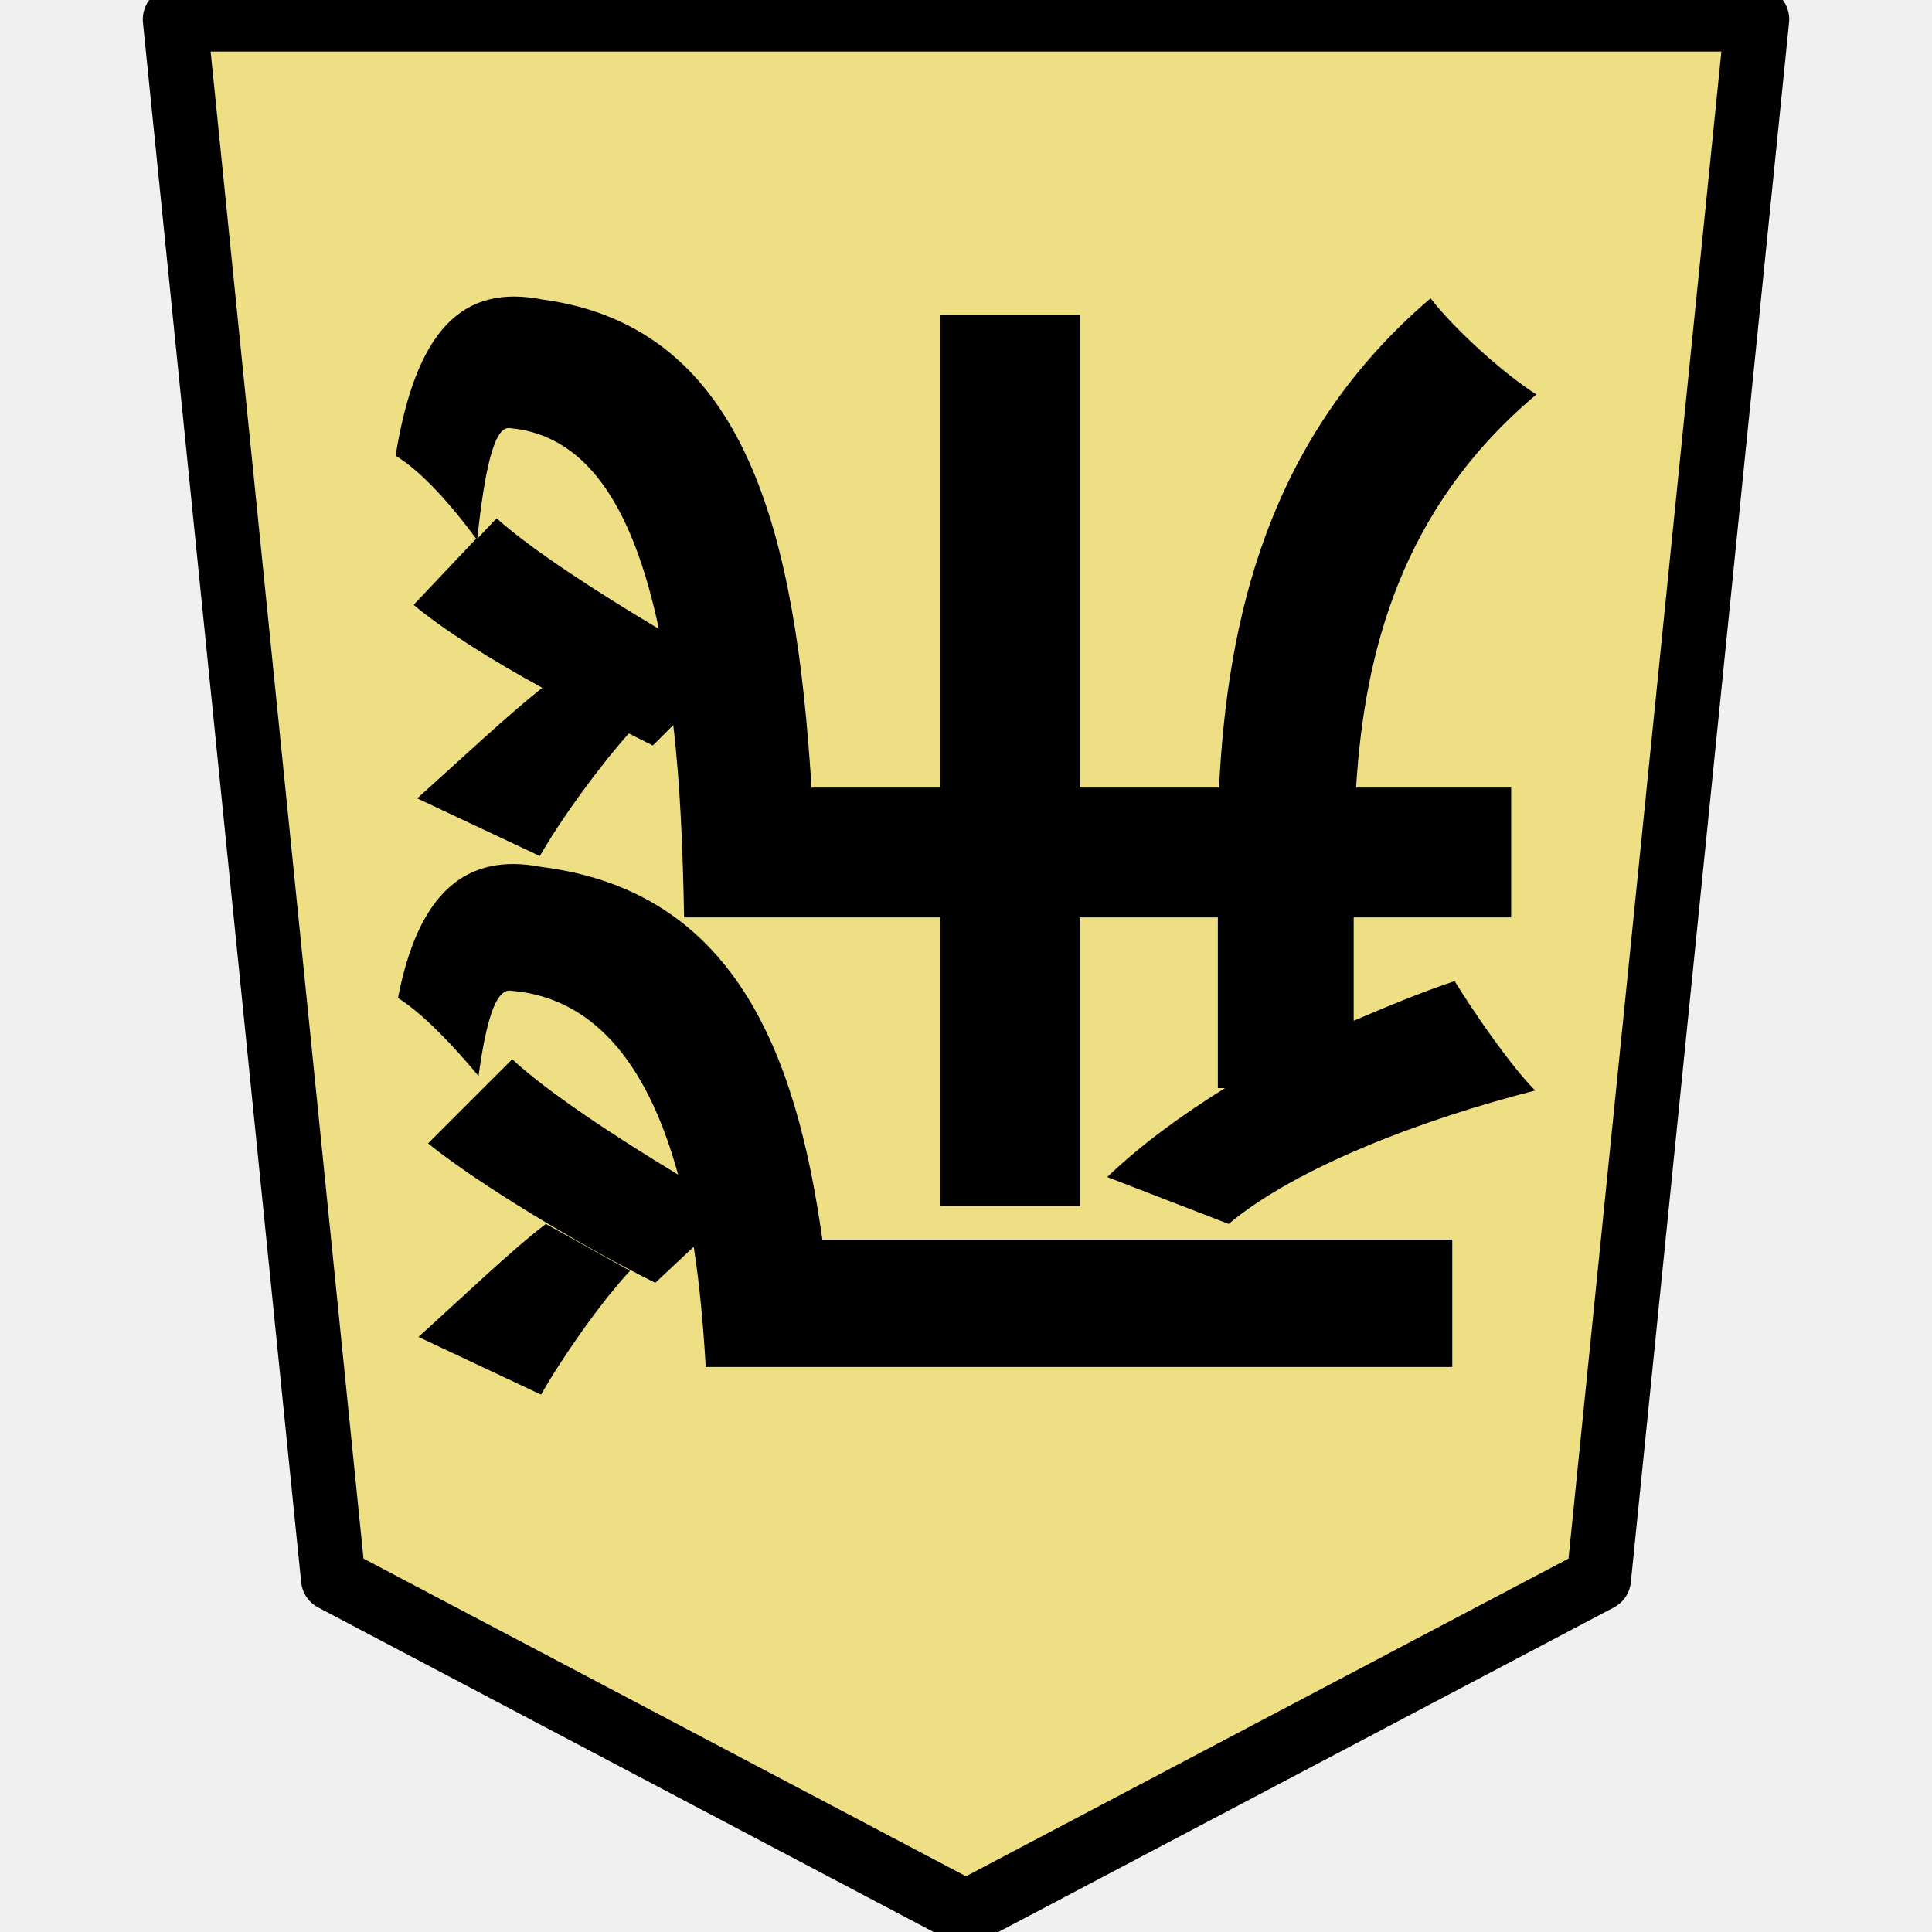
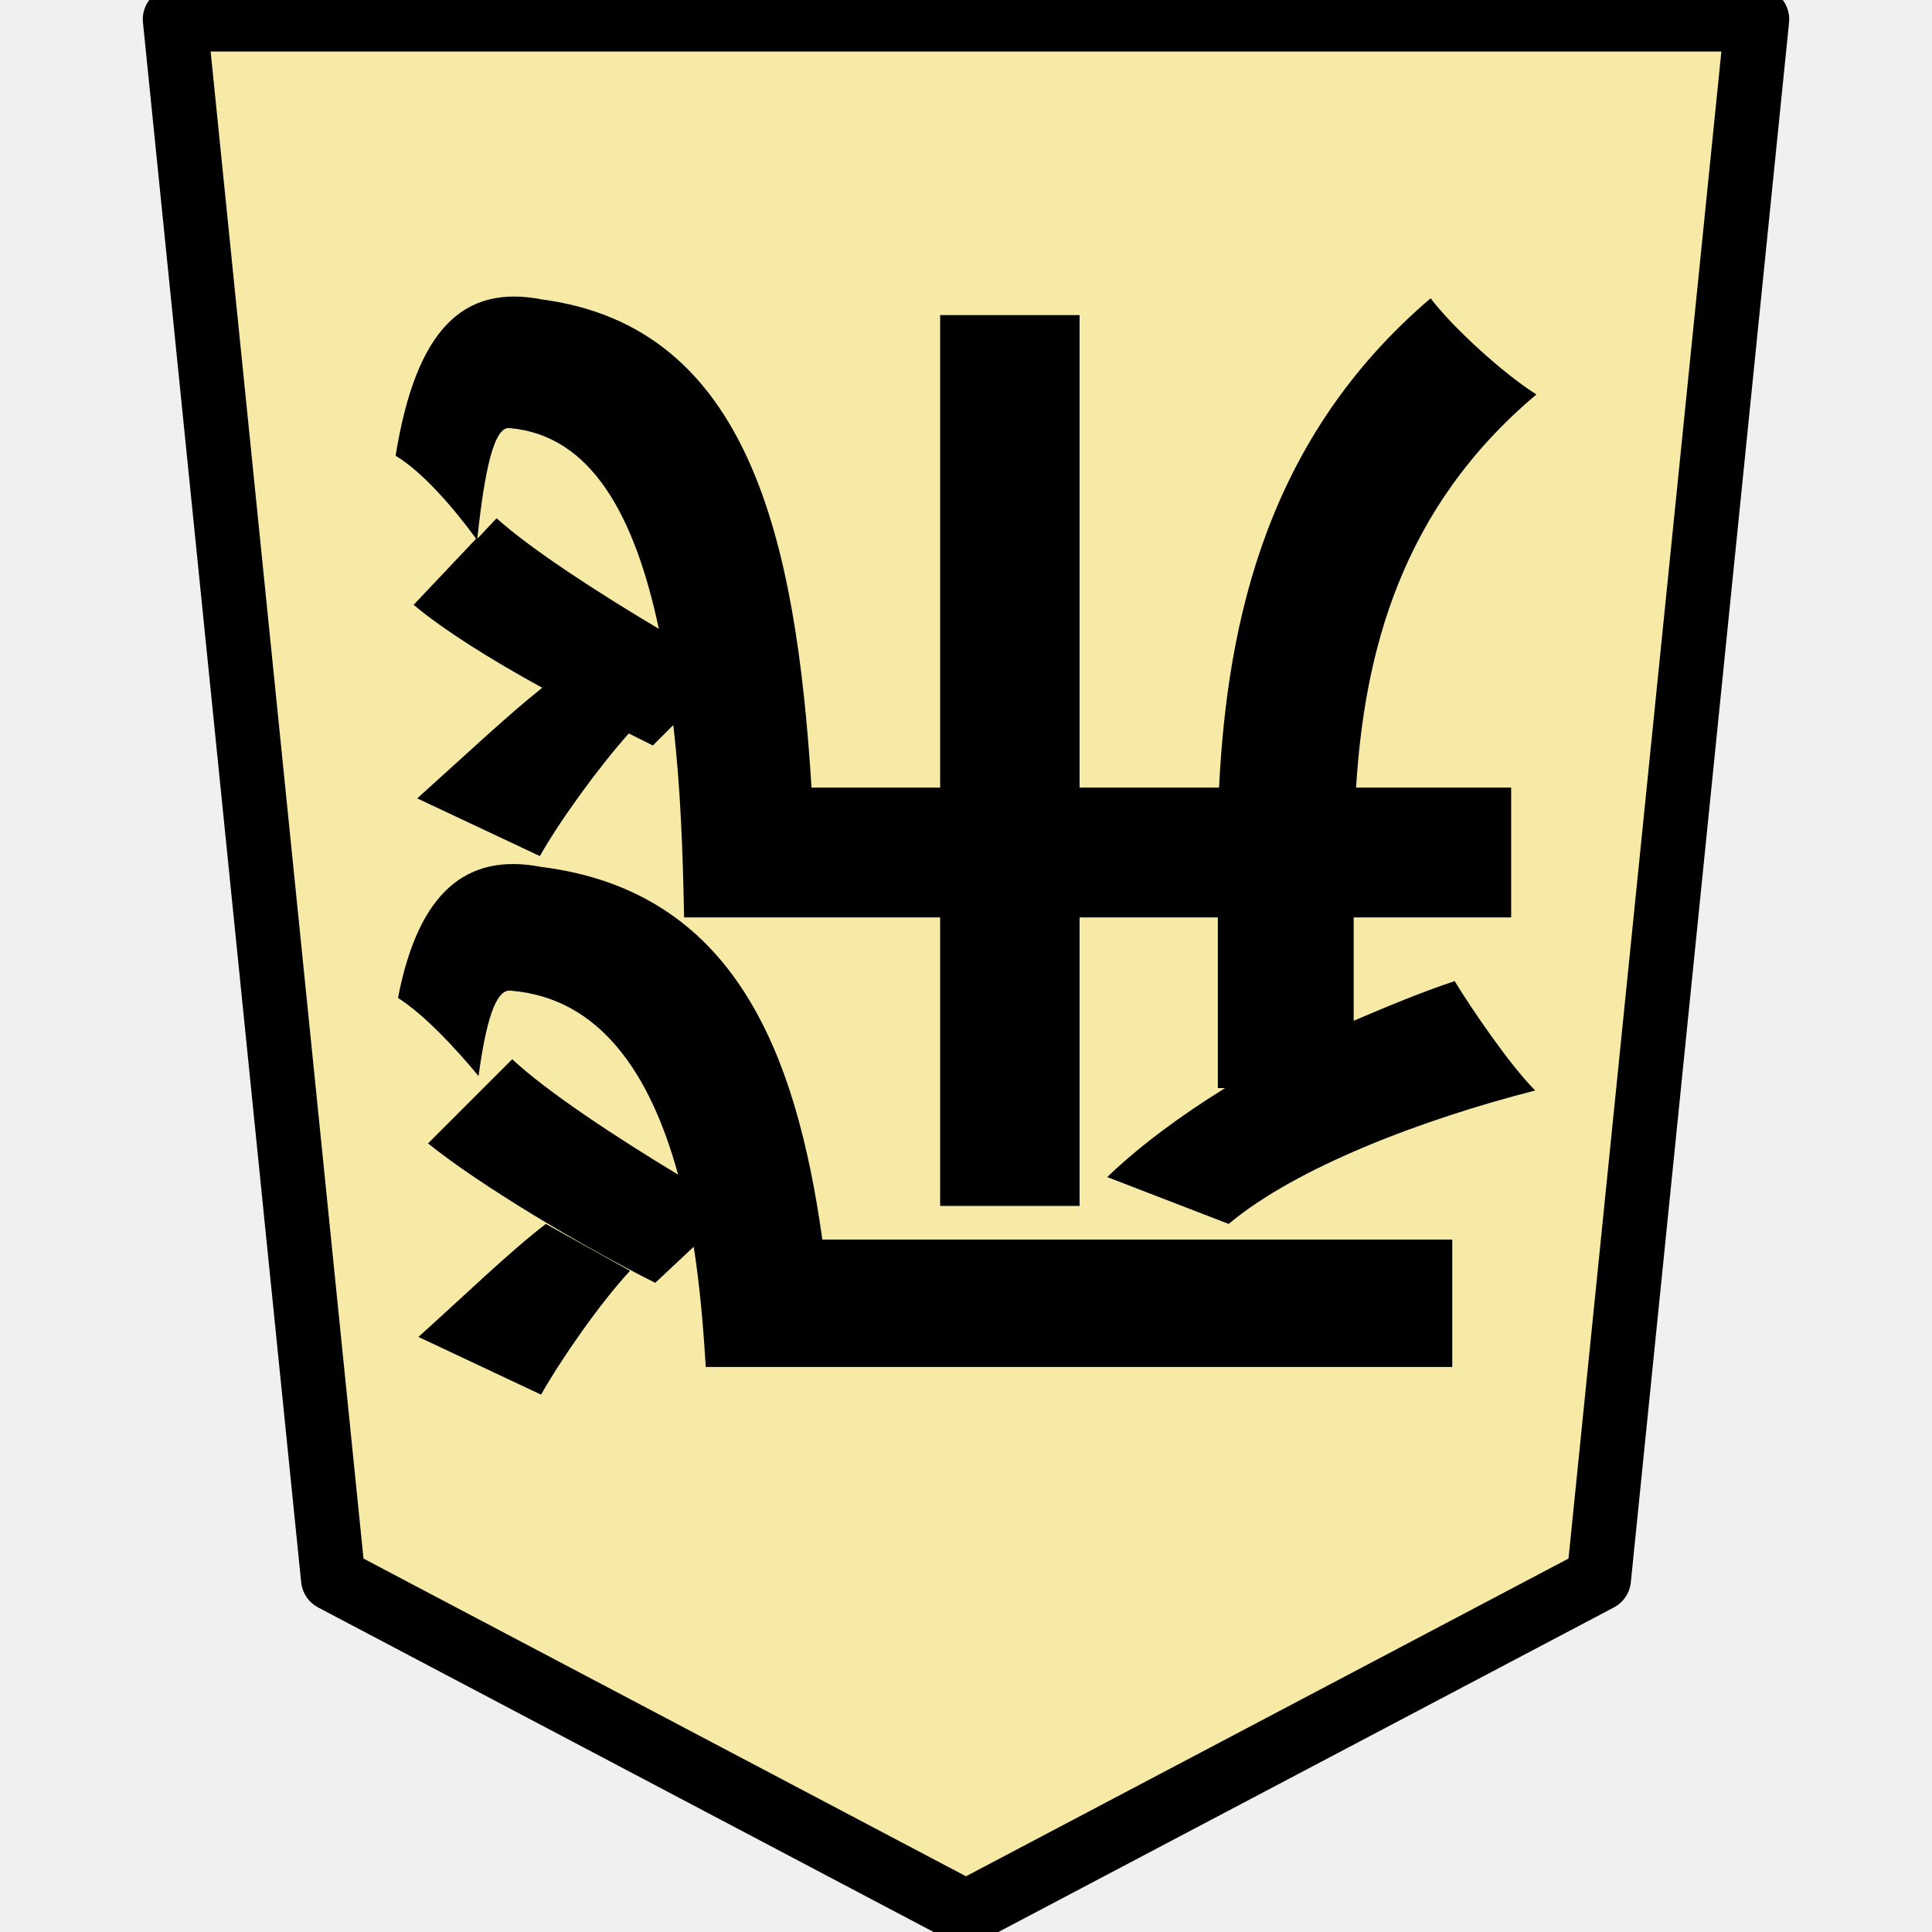
<svg xmlns="http://www.w3.org/2000/svg" version="1.1" style="overflow:visible" viewBox="-150 -150 300 300" height="1200px" width="1200px" id="svg8949">
  <defs id="defs8953" />
  <rect height="300" width="300" y="-150" x="-150" id="rect8937" style="fill:#000000;fill-opacity:0" transform="scale(-1)" />
  <g style="fill:#ffffff;stroke-linejoin:round" id="g8945" transform="rotate(-180,0,3.2624952e-5)">
-     <path style="fill:#eedf85;stroke:none;stroke-linecap:butt;stroke-linejoin:round;fill-opacity:1" id="path8939" d="M 0.002,-147 -98.261,-95.185 -122.827,147 h 245.653 L 98.261,-95.185 Z" />
+     <path style="fill:#f7eaa6;stroke:none;stroke-linecap:butt;stroke-linejoin:round;fill-opacity:1" id="path8939" d="M 0.002,-147 -98.261,-95.185 -122.827,147 h 245.653 L 98.261,-95.185 Z" />
    <path style="fill:#000000;stroke:none;stroke-linecap:butt;stroke-linejoin:round" id="path8941" d="m 65.986,-66.557 c -3.173,5.6 -9.147,14.187 -13.813,19.227 l 13.067,7.28 c 5.6,-4.293 12.32,-10.827 19.787,-17.547 z m 17.547,39.013 c -7.84,-6.347 -23.707,-15.867 -35.28,-21.653 l -5.973,5.6 c -0.933,-5.973 -1.493,-12.32 -1.867,-18.667 h -115.92 v 19.787 h 97.813 c 4.107,29.307 13.813,54.133 43.68,57.867 11.573,2.24 19.04,-3.92 22.213,-20.347 -4.107,-2.613 -8.96,-7.84 -12.507,-12.133 -1.12,8.213 -2.613,13.627 -5.04,13.253 -13.813,-1.12 -21.653,-12.88 -25.947,-28.56 9.893,5.973 20.347,12.88 25.76,17.92 z m -7.653,93.893 c -1.12,10.64 -2.613,17.547 -5.04,17.173 -12.693,-1.12 -19.413,-13.627 -23.147,-31.173 9.707,5.787 19.787,12.32 25.2,17.173 z m 9.893,-10.267 c -4.667,-3.92 -12.133,-8.587 -19.973,-12.88 5.413,-4.293 12.133,-10.64 19.413,-17.173 l -19.04,-8.96 c -3.173,5.6 -9.147,13.813 -13.813,19.04 l -3.733,-1.867 -3.173,3.173 c -1.12,-9.52 -1.493,-19.787 -1.68,-29.867 h -39.76 v -44.8 h -21.653 v 44.8 h -21.467 v -26.507 h -1.12 c 6.907,-4.293 13.253,-8.96 18.293,-13.813 l -18.853,-7.28 c -10.453,8.773 -30.053,16.24 -47.6,20.72 3.92,3.92 9.893,12.693 12.507,16.987 5.04,-1.68 10.453,-3.92 15.68,-6.16 v 16.053 h -24.453 v 20.16 h 24.08 c -1.307,20.907 -6.907,43.307 -28,61.04 5.04,3.173 12.88,10.267 16.427,14.933 25.387,-21.653 31.547,-50.027 32.853,-75.973 h 21.653 v 73.36 h 21.653 v -73.36 h 19.973 c 2.427,38.64 9.707,71.493 41.813,75.787 12.32,2.427 19.6,-4.667 22.773,-24.267 -4.107,-2.427 -8.96,-8.027 -12.507,-12.88 z" />
    <path style="fill:none;stroke:#000000;stroke-width:10;stroke-linecap:butt;stroke-linejoin:round;stroke-opacity:1" id="path8943" d="M 0.002,-147 -98.261,-95.185 -122.827,147 h 245.653 L 98.261,-95.185 Z" />
  </g>
</svg>
